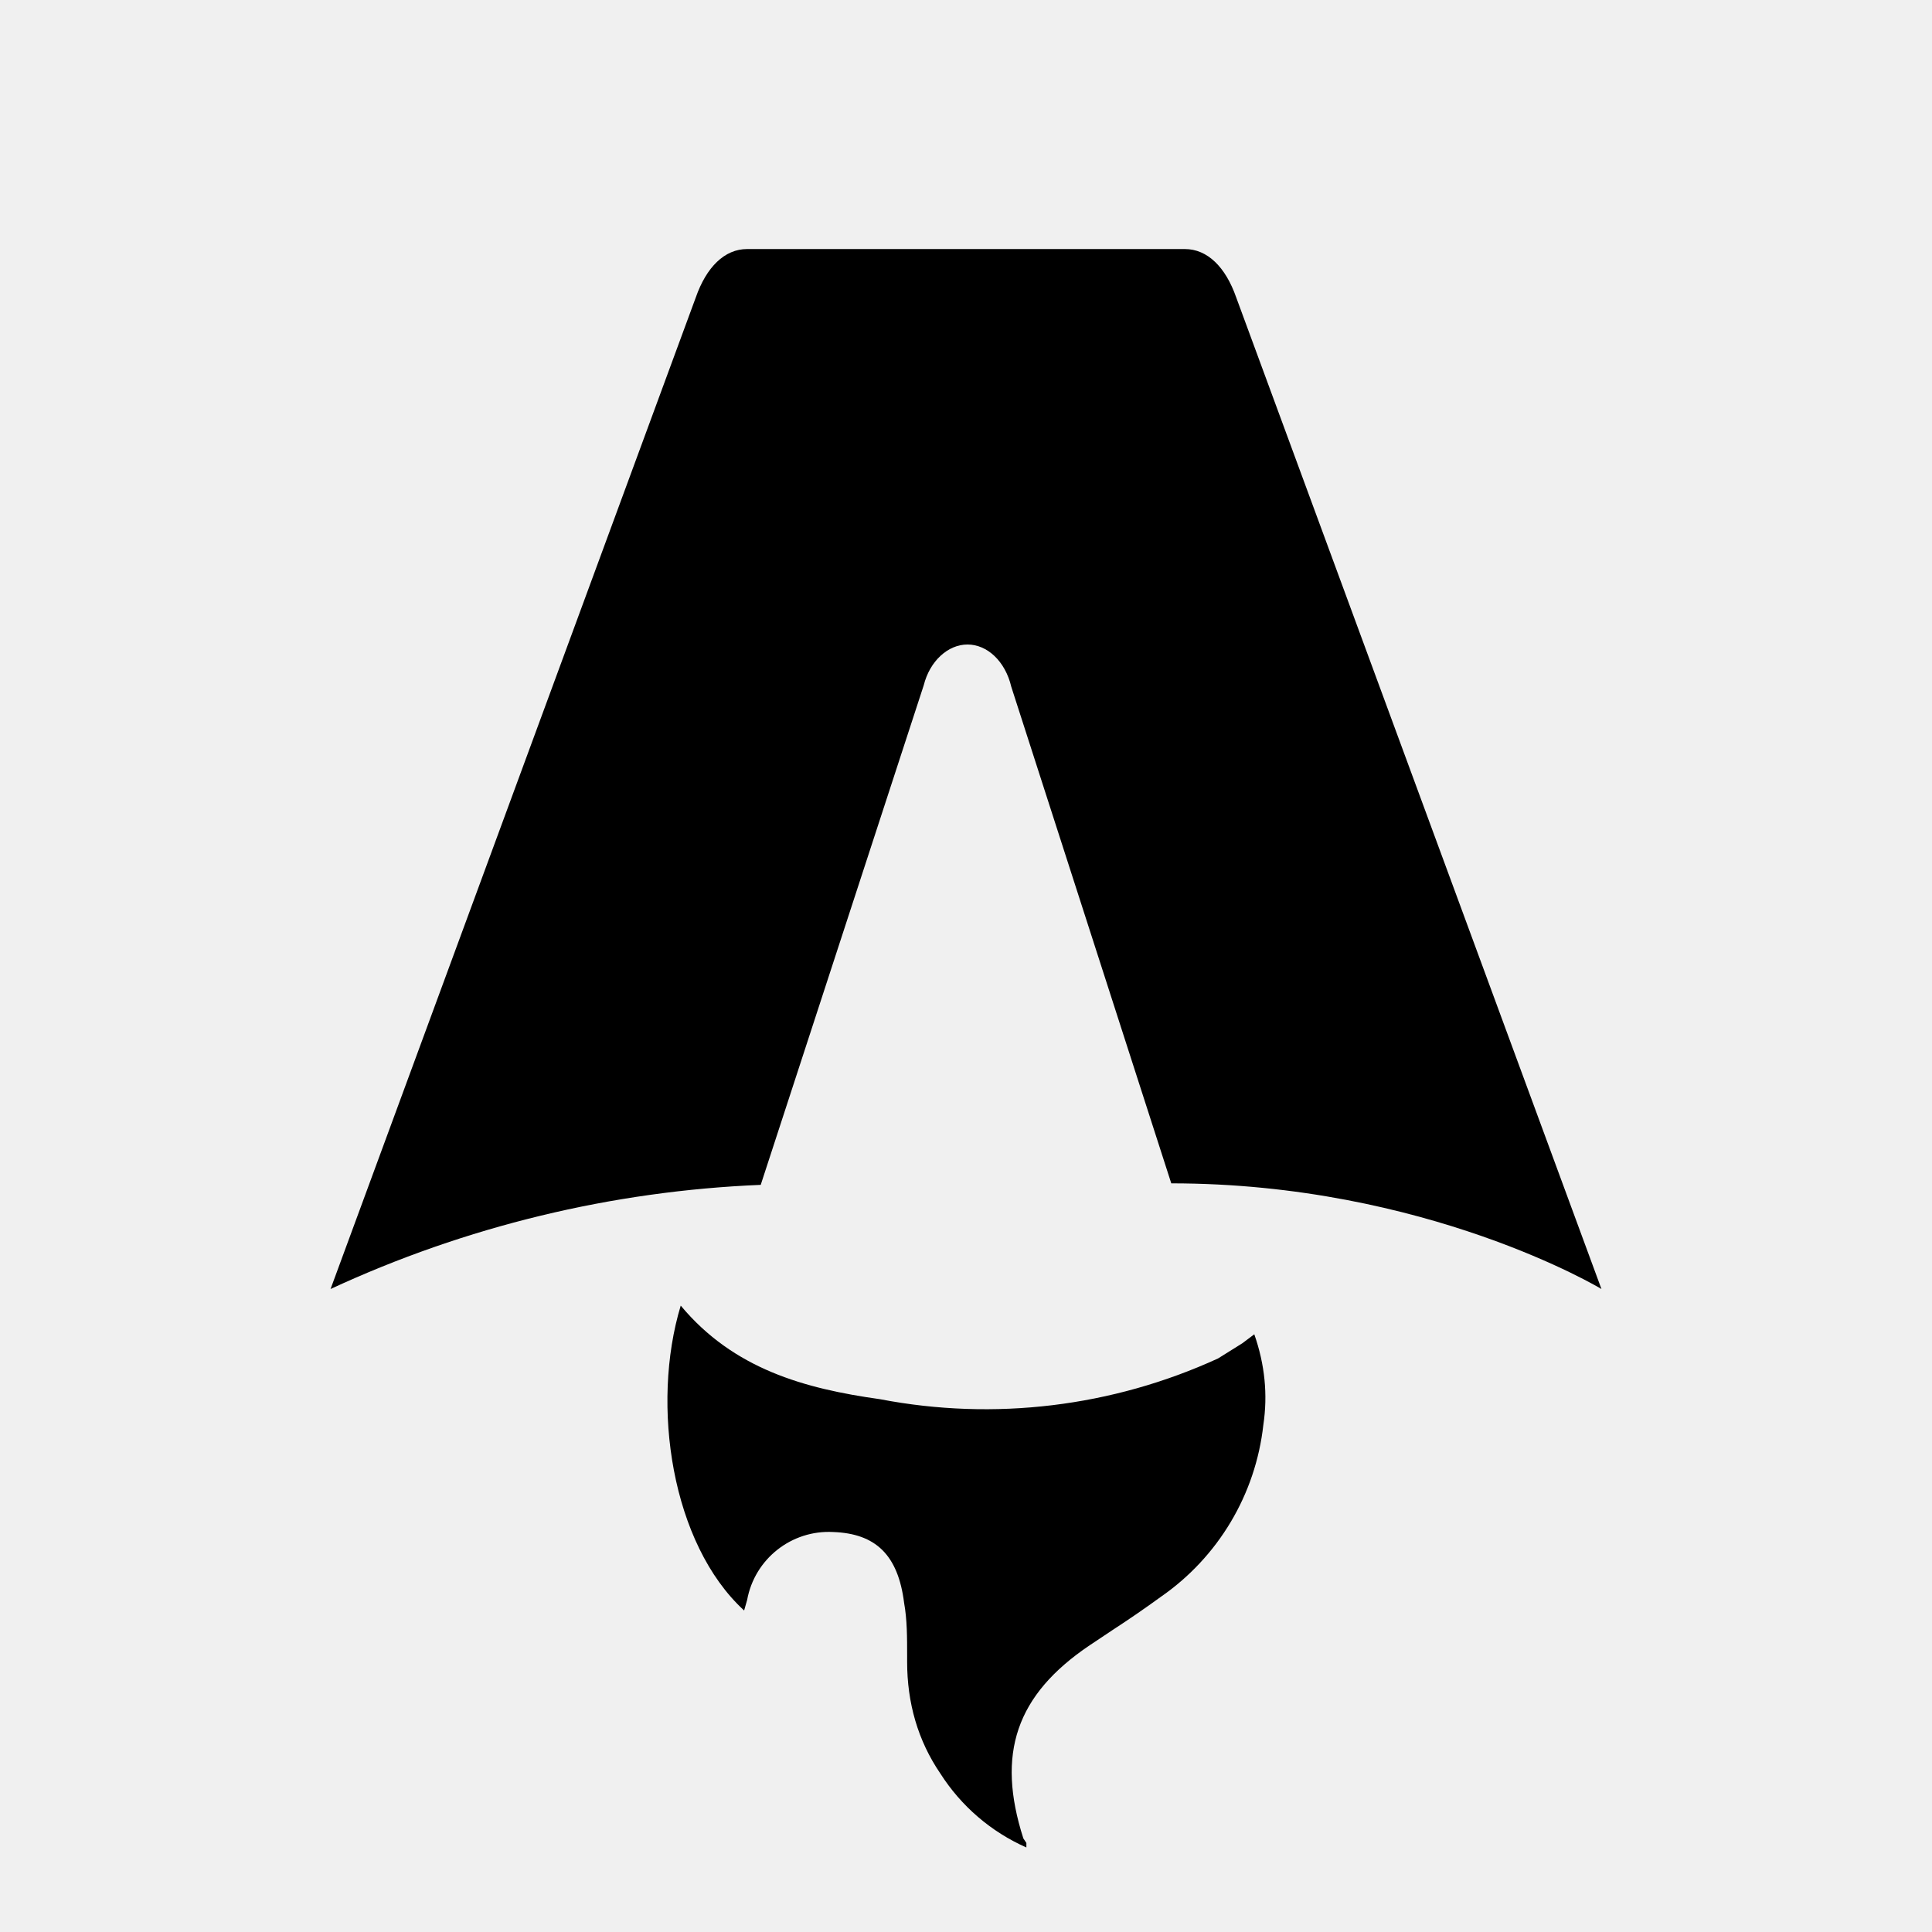
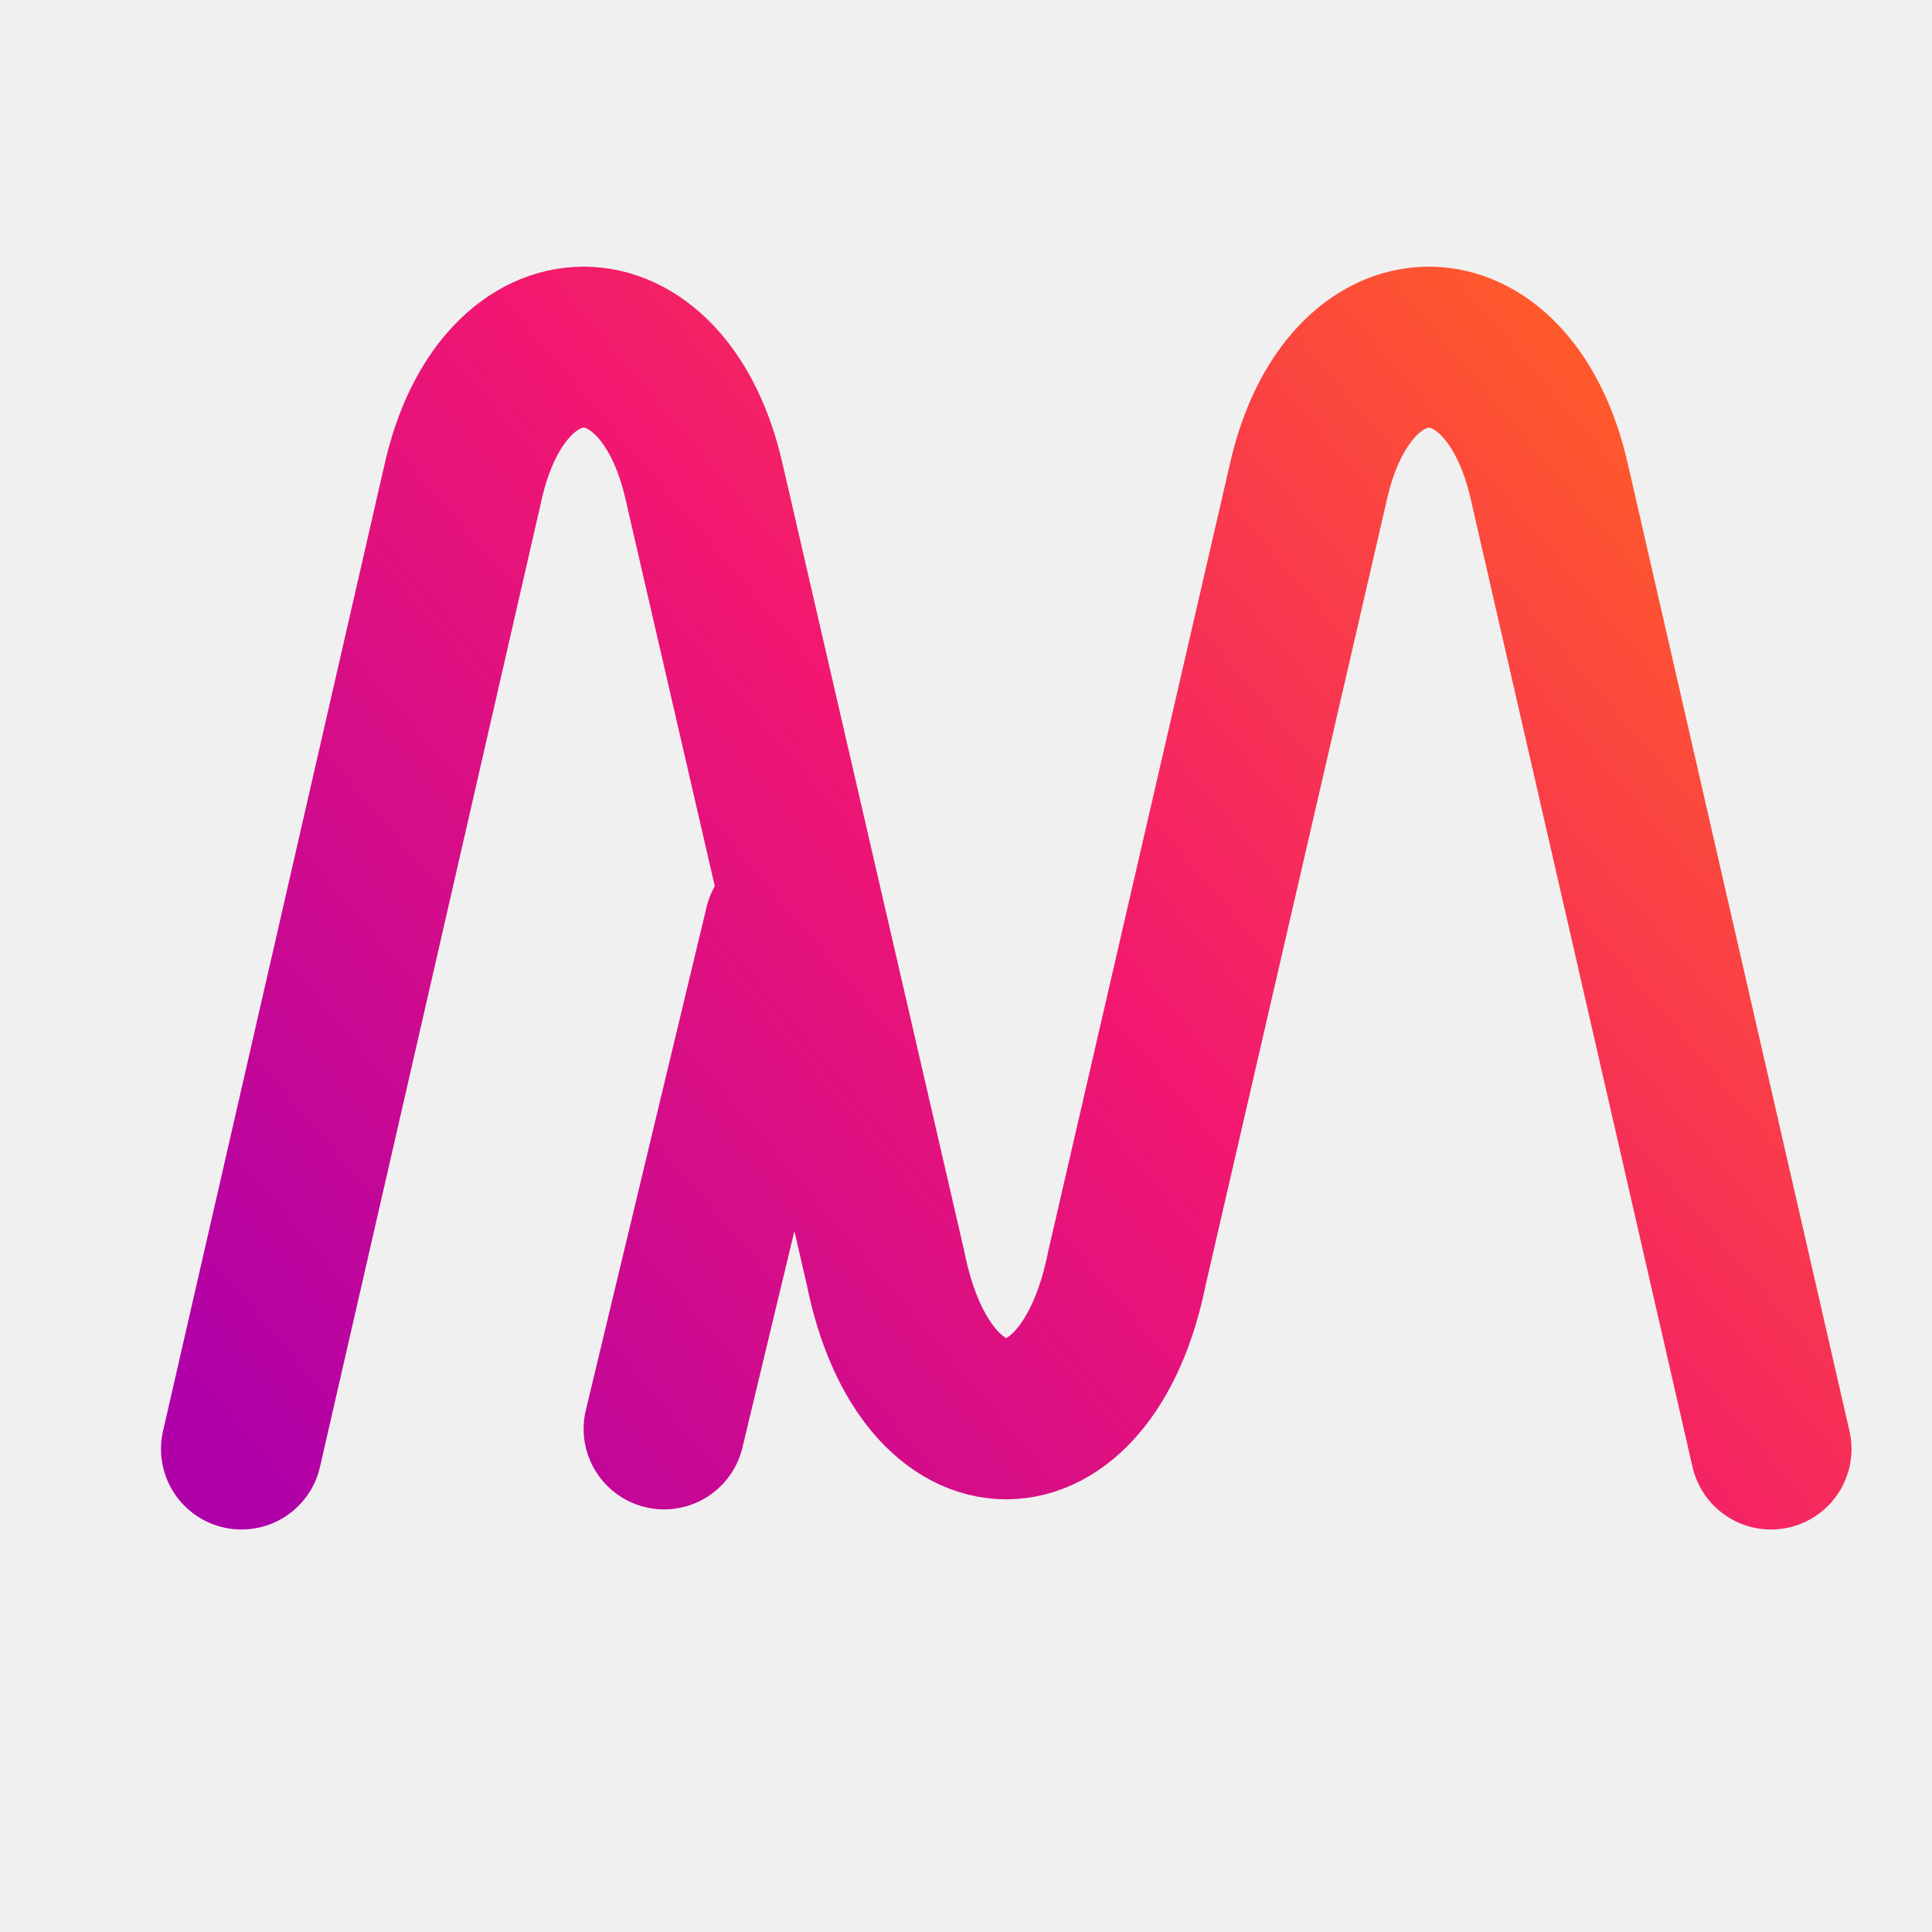
- <svg xmlns="http://www.w3.org/2000/svg" fill="none" viewBox="0 0 128 128">
-   <path d="M50.4 78.5a75.1 75.1 0 0 0-28.5 6.9l24.2-65.7c.7-2 1.9-3.2 3.4-3.2h29c1.5 0 2.7 1.2 3.4 3.2l24.2 65.7s-11.6-7-28.5-7L67 45.5c-.4-1.7-1.6-2.8-2.9-2.8-1.3 0-2.5 1.1-2.9 2.7L50.4 78.5Zm-1.1 28.2Zm-4.2-20.2c-2 6.6-.6 15.8 4.2 20.2a17.5 17.5 0 0 1 .2-.7 5.5 5.5 0 0 1 5.7-4.5c2.8.1 4.3 1.5 4.7 4.7.2 1.1.2 2.3.2 3.5v.4c0 2.7.7 5.2 2.2 7.4a13 13 0 0 0 5.7 4.9v-.3l-.2-.3c-1.8-5.6-.5-9.5 4.4-12.8l1.5-1a73 73 0 0 0 3.2-2.2 16 16 0 0 0 6.8-11.4c.3-2 .1-4-.6-6l-.8.6-1.6 1a37 37 0 0 1-22.4 2.7c-5-.7-9.7-2-13.2-6.2Z" />
-   <style>
-         path { fill: #000; }
-         @media (prefers-color-scheme: dark) {
-             path { fill: #FFF; }
-         }
-     </style>
+ <svg xmlns="http://www.w3.org/2000/svg" viewBox="0 0 96 96" role="img" aria-label="MaiPDF favicon">
+   <defs>
+     <linearGradient id="maipdf-favicon-gradient" x1="15" y1="76" x2="81" y2="20" gradientUnits="userSpaceOnUse">
+       <stop offset="0" stop-color="#b000a8" />
+       <stop offset="0.55" stop-color="#f21770" />
+       <stop offset="1" stop-color="#ff5a2a" />
+     </linearGradient>
+   </defs>
+   <path d="M12 72 L23 24 C25 15 33 15 35 24 L44 63 C46 73 54 73 56 63 L65 24 C67 15 75 15 77 24 L88 72" fill="none" stroke="url(#maipdf-favicon-gradient)" stroke-linecap="round" stroke-linejoin="round" stroke-width="8" />
+   <path d="M33 71 L39 46" fill="none" stroke="url(#maipdf-favicon-gradient)" stroke-linecap="round" stroke-width="8" />
</svg>
